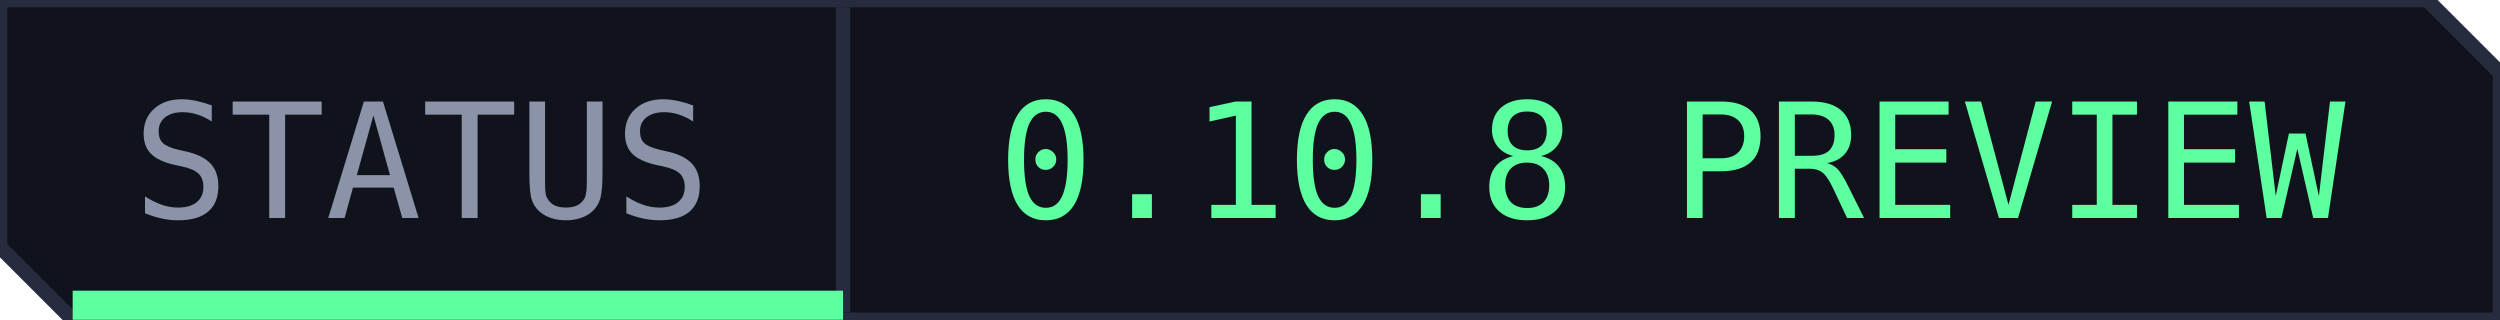
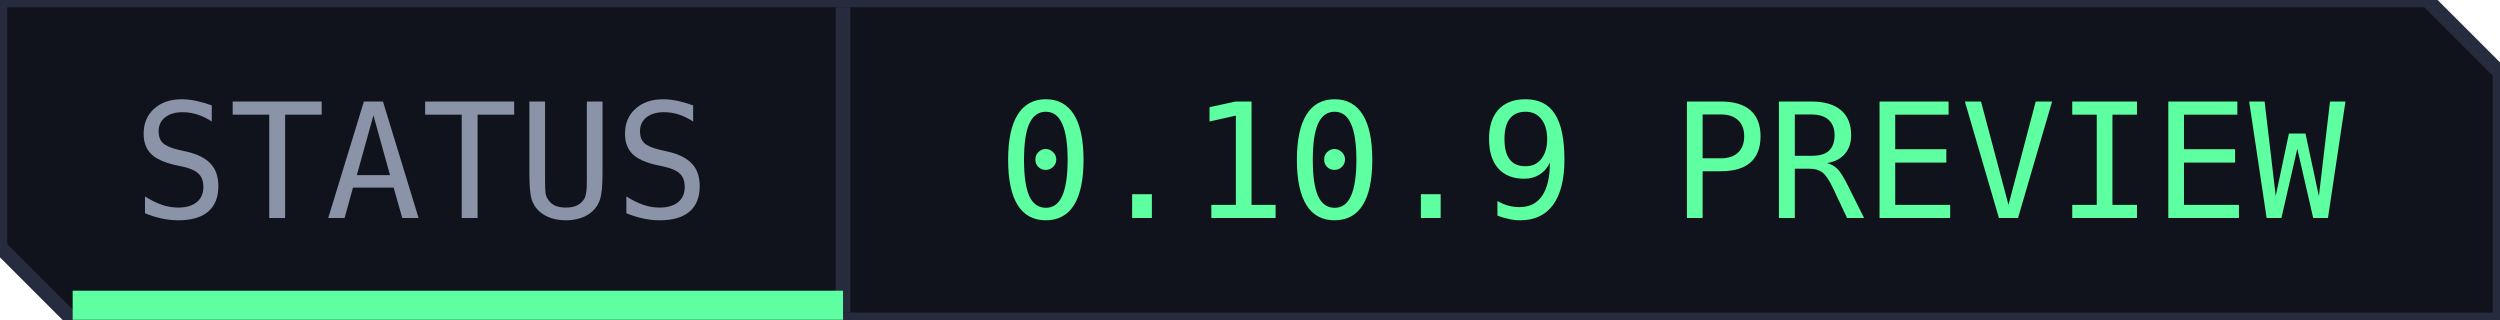
- <svg xmlns="http://www.w3.org/2000/svg" width="172" height="22" viewBox="0 0 172 22" role="img" aria-label="status: 0.10.8 preview">
+ <svg xmlns="http://www.w3.org/2000/svg" width="172" height="22" viewBox="0 0 172 22" role="img" aria-label="status: 0.10.9 preview">
  <path d="M0,0 H167 L172,5 V22 H5 L0,17 Z" fill="#10131b" stroke="#262c3d" />
  <path d="M58,0.5 V21.5" stroke="#262c3d" />
  <path d="M5,21 H58" stroke="#5dffa1" stroke-width="2" />
  <g font-family="Consolas, 'DejaVu Sans Mono', Menlo, monospace" font-size="11" text-anchor="middle">
    <text x="29.0" y="15" fill="#8a93a8" textLength="42.0" lengthAdjust="spacingAndGlyphs">STATUS</text>
-     <text x="115.0" y="15" fill="#5dffa1" textLength="98.0" lengthAdjust="spacingAndGlyphs">0.10.8 PREVIEW</text>
+     <text x="115.0" y="15" fill="#5dffa1" textLength="98.0" lengthAdjust="spacingAndGlyphs">0.10.9 PREVIEW</text>
  </g>
</svg>
